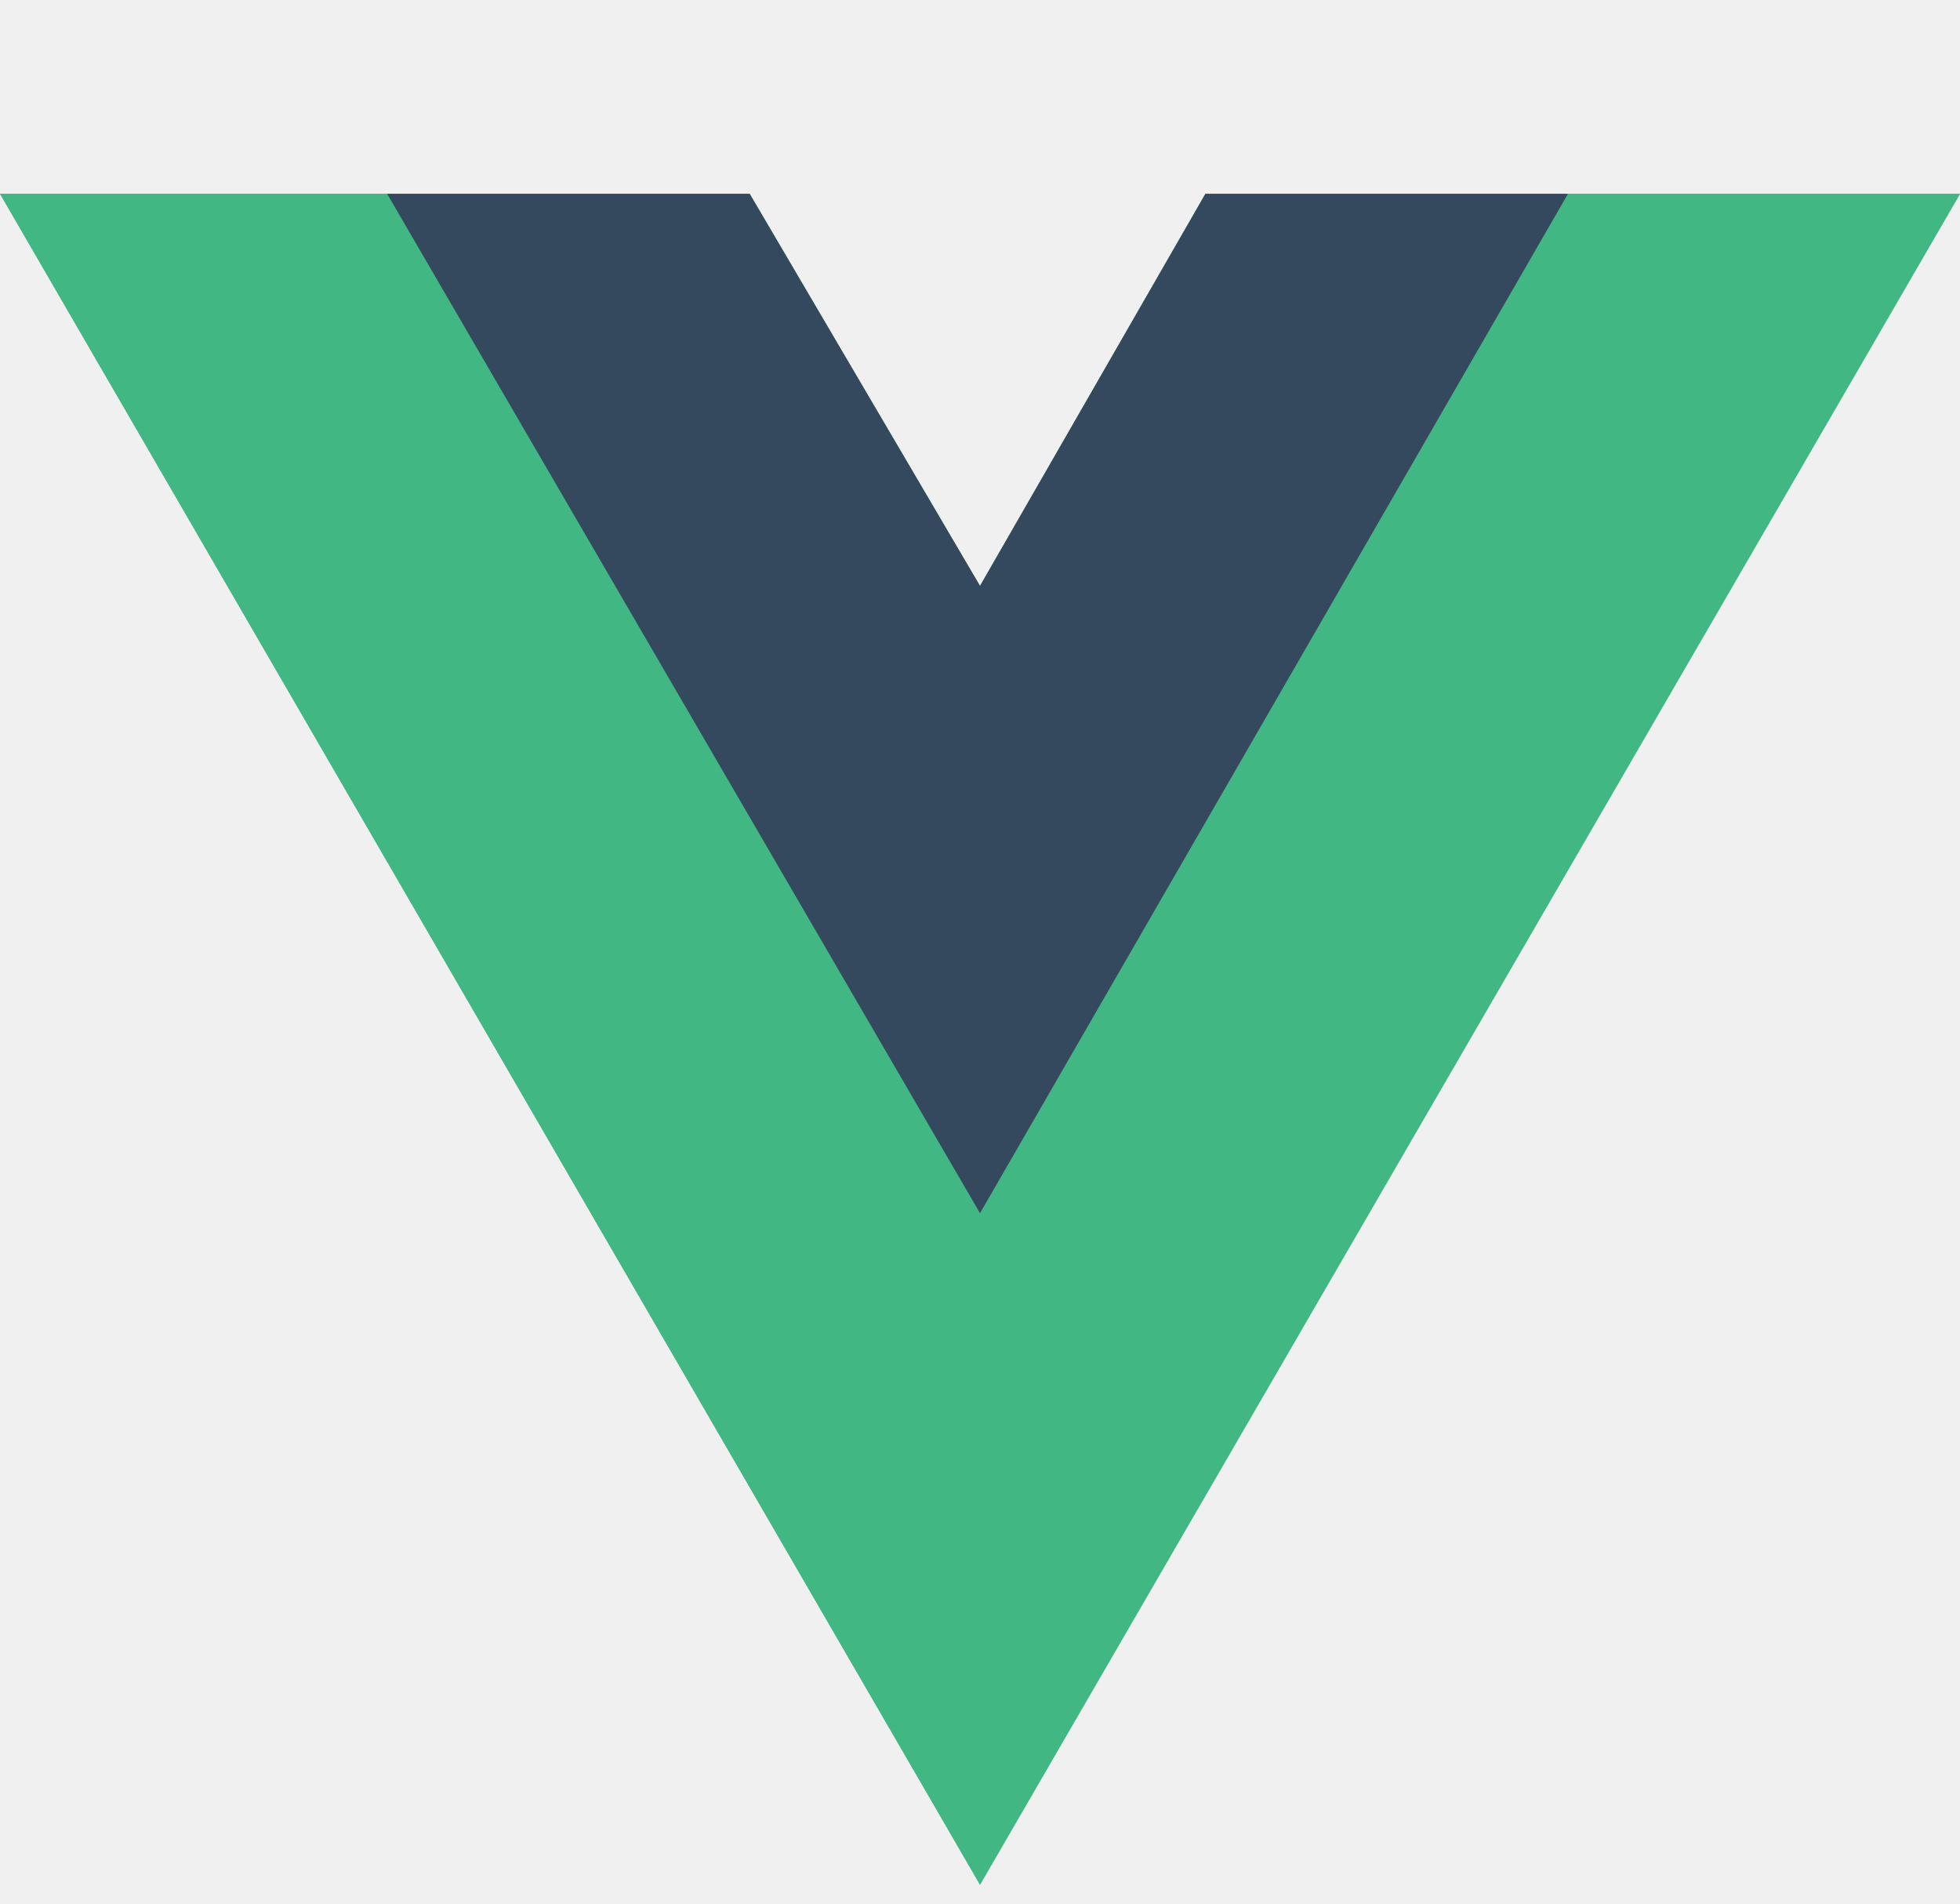
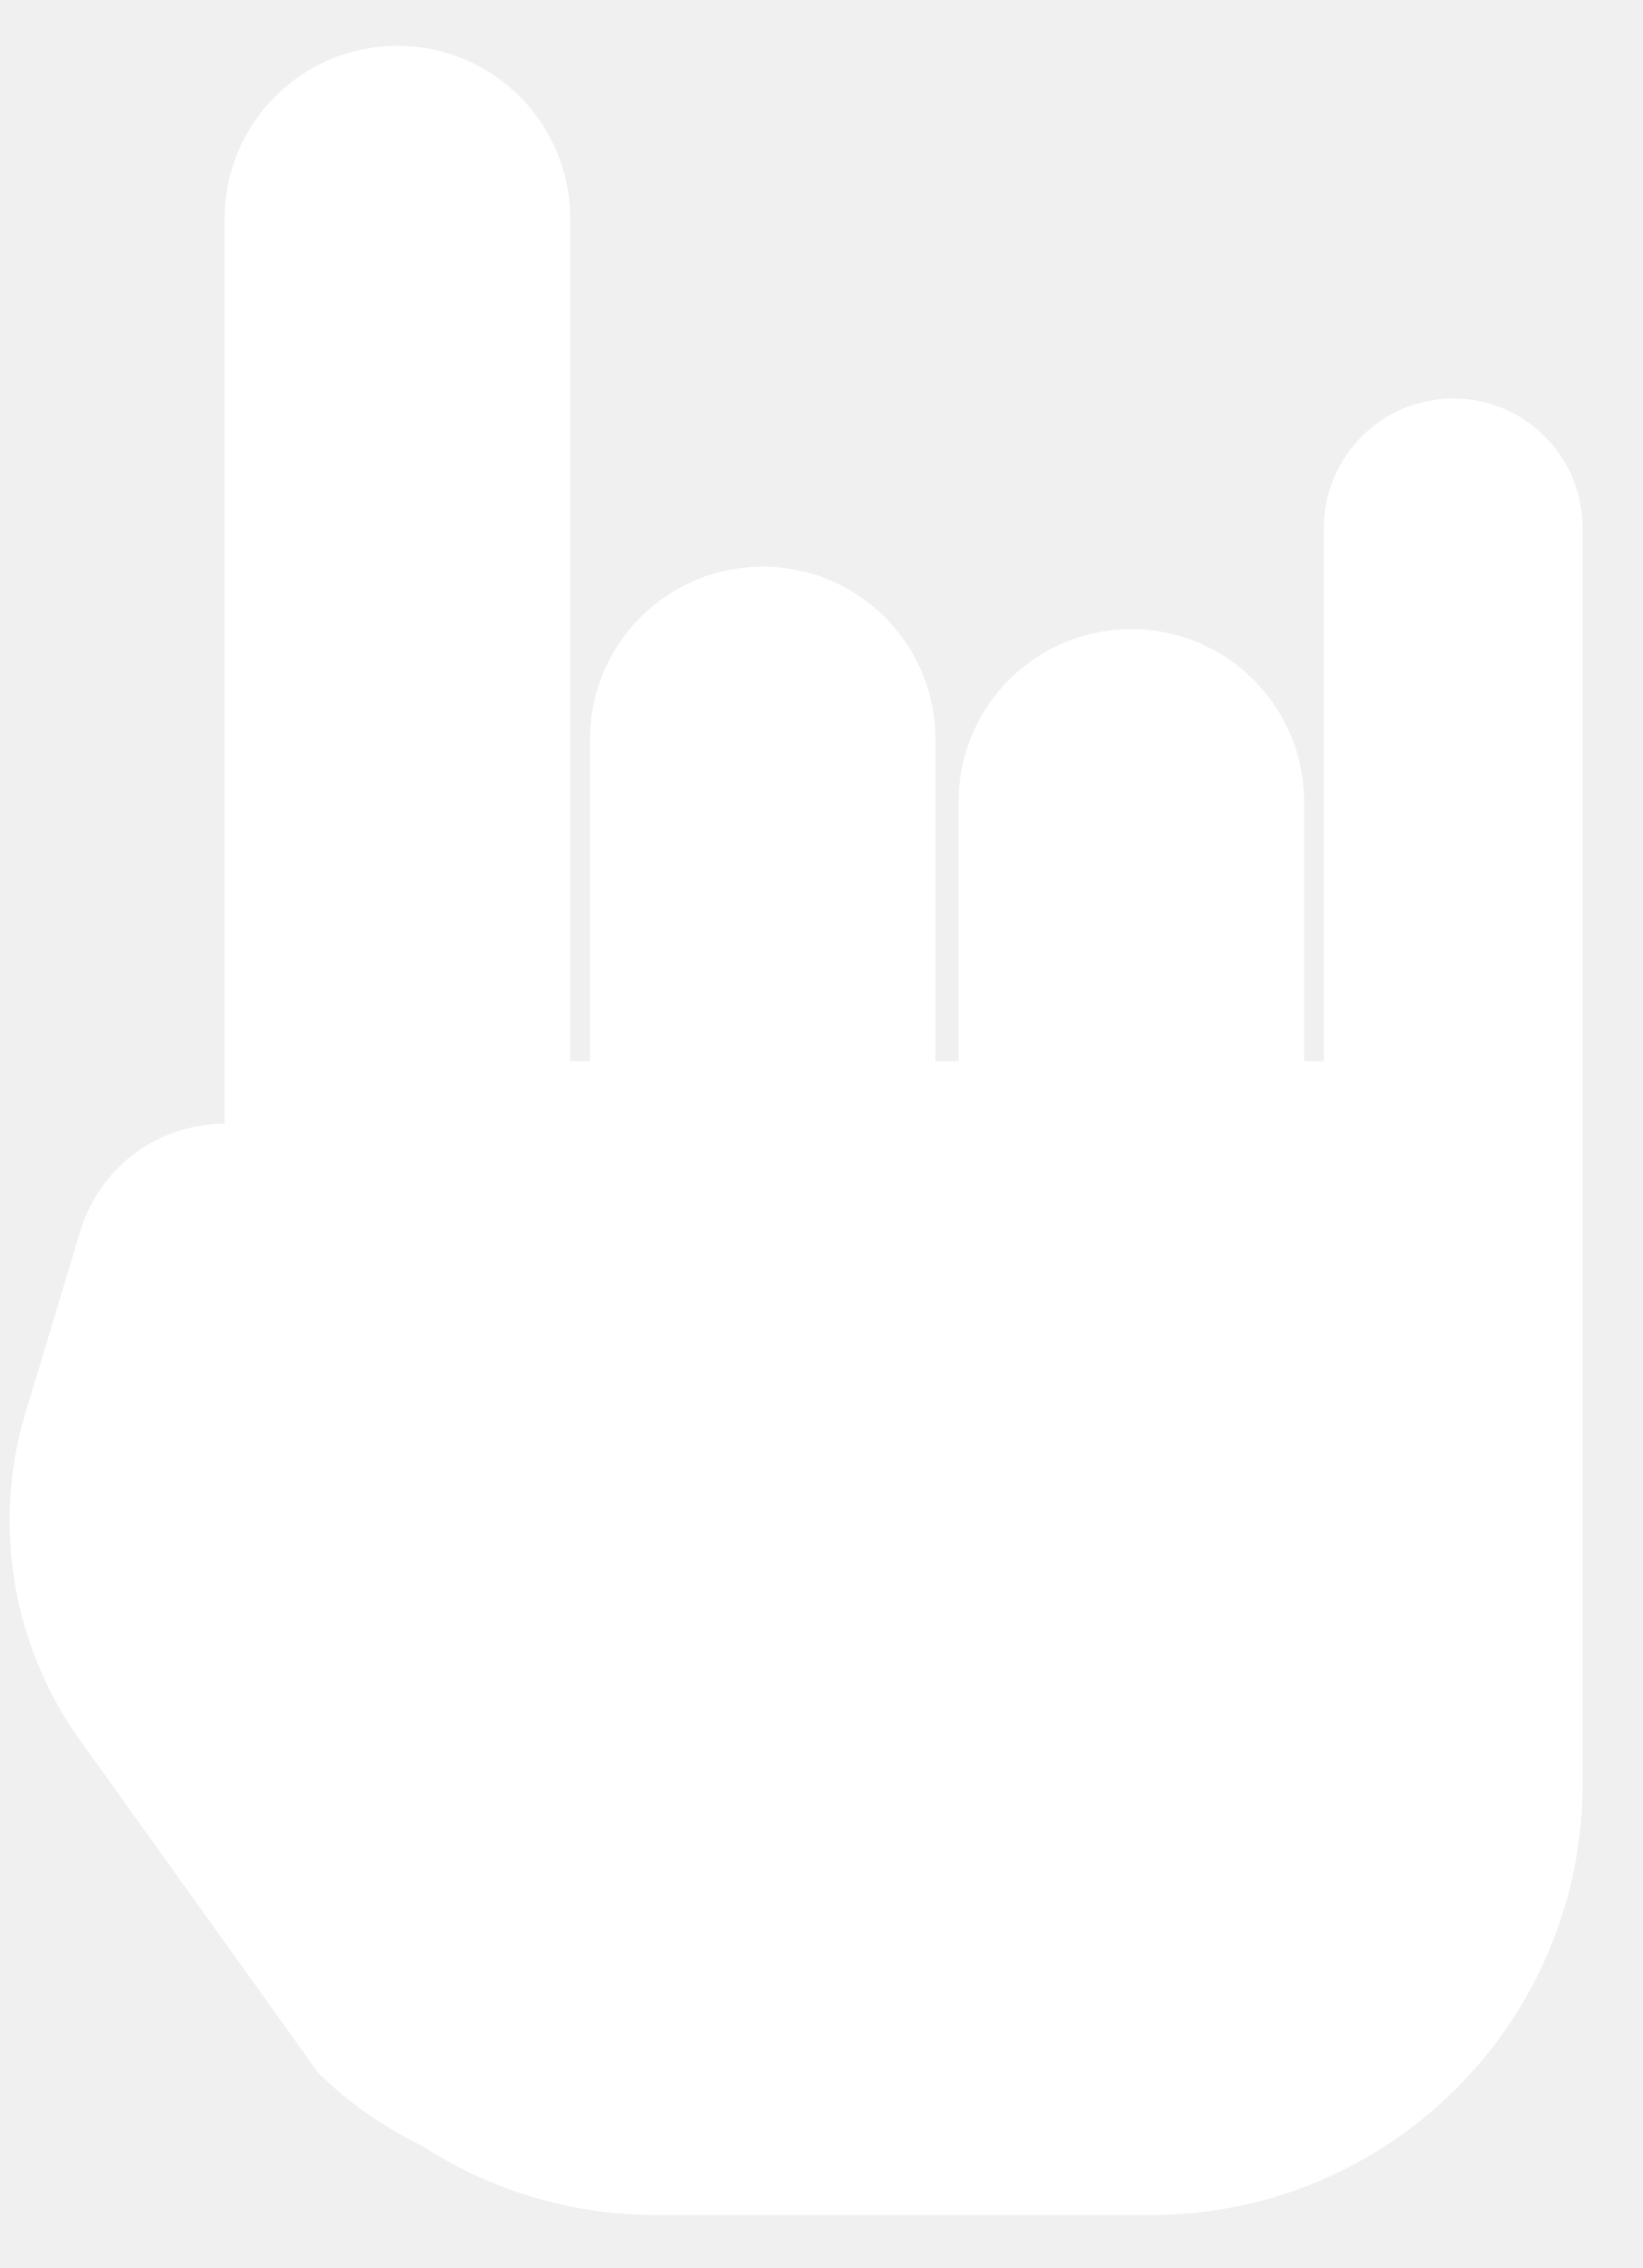
- <svg xmlns="http://www.w3.org/2000/svg" aria-hidden="true" role="img" class="iconify iconify--logos" width="37.07" height="36" preserveAspectRatio="xMidYMid meet" viewBox="0 0 256 198">
-   <path fill="#41B883" d="M204.8 0H256L128 220.8L0 0h97.92L128 51.2L157.44 0h47.36Z" />
-   <path fill="#41B883" d="m0 0l128 220.8L256 0h-51.2L128 132.48L50.56 0H0Z" />
-   <path fill="#35495E" d="M50.56 0L128 133.12L204.8 0h-47.36L128 51.2L97.92 0H50.56Z" />
+ <svg xmlns="http://www.w3.org/2000/svg" width="21" height="29" viewBox="0 0 21 29" fill="none">
+   <path d="M20.236 13.569V6.751C20.236 5.837 19.495 5.096 18.581 5.096C17.668 5.096 16.927 5.837 16.927 6.751V13.569H16.674V10.253C16.674 9.033 15.685 8.044 14.465 8.044C13.245 8.044 12.256 9.033 12.256 10.253V13.506C12.256 13.527 12.258 13.548 12.259 13.569H11.961V9.455C11.961 8.234 10.972 7.245 9.752 7.245C8.532 7.245 7.543 8.234 7.543 9.455V13.506C7.543 13.527 7.545 13.548 7.546 13.569H7.291V2.795C7.291 1.575 6.301 0.586 5.081 0.586C3.861 0.586 2.872 1.575 2.872 2.795V13.569V14.369H2.869C2.71 14.369 2.554 14.389 2.405 14.426C2.305 14.45 2.209 14.483 2.115 14.523C1.882 14.622 1.671 14.767 1.495 14.947C1.439 15.004 1.388 15.065 1.34 15.128C1.307 15.172 1.275 15.217 1.245 15.264C1.154 15.409 1.079 15.567 1.028 15.737L0.328 18.059C0.163 18.605 0.099 19.169 0.131 19.724C0.184 20.65 0.504 21.553 1.07 22.317L4.068 26.503C4.439 26.874 4.894 27.19 5.394 27.437C6.258 27.997 7.287 28.323 8.393 28.323H14.715C17.764 28.323 20.236 25.852 20.236 22.803V13.569L20.236 13.569Z" fill="white" />
</svg>
